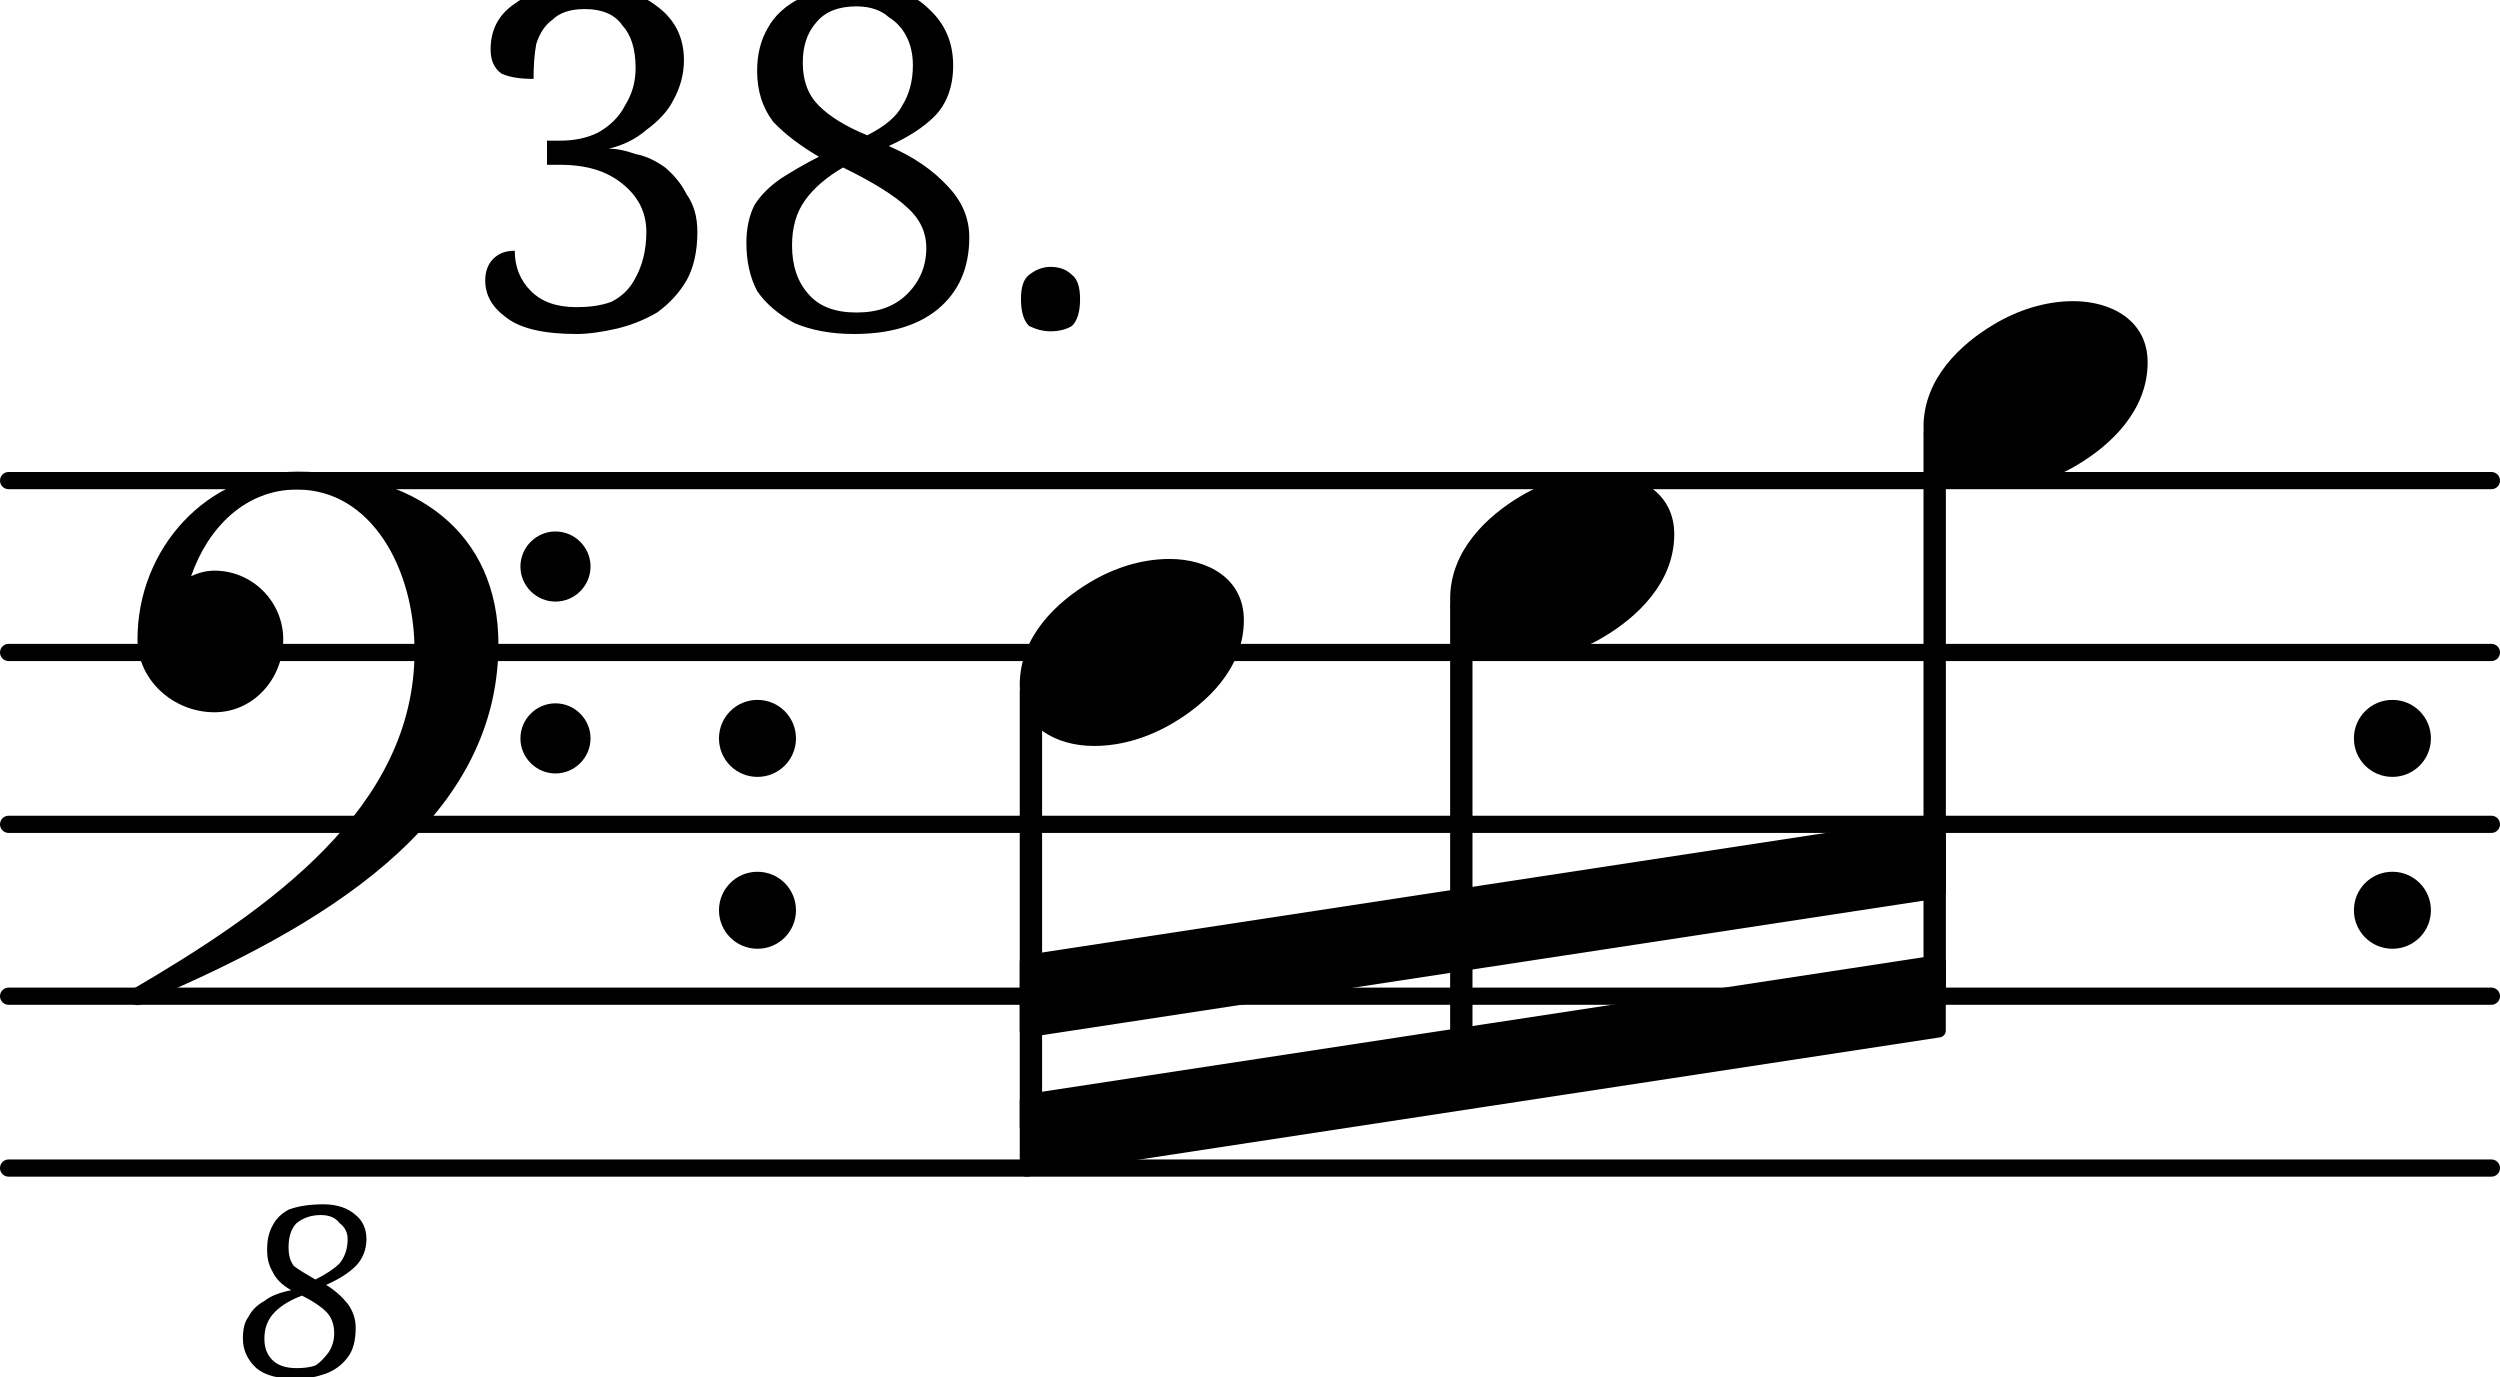
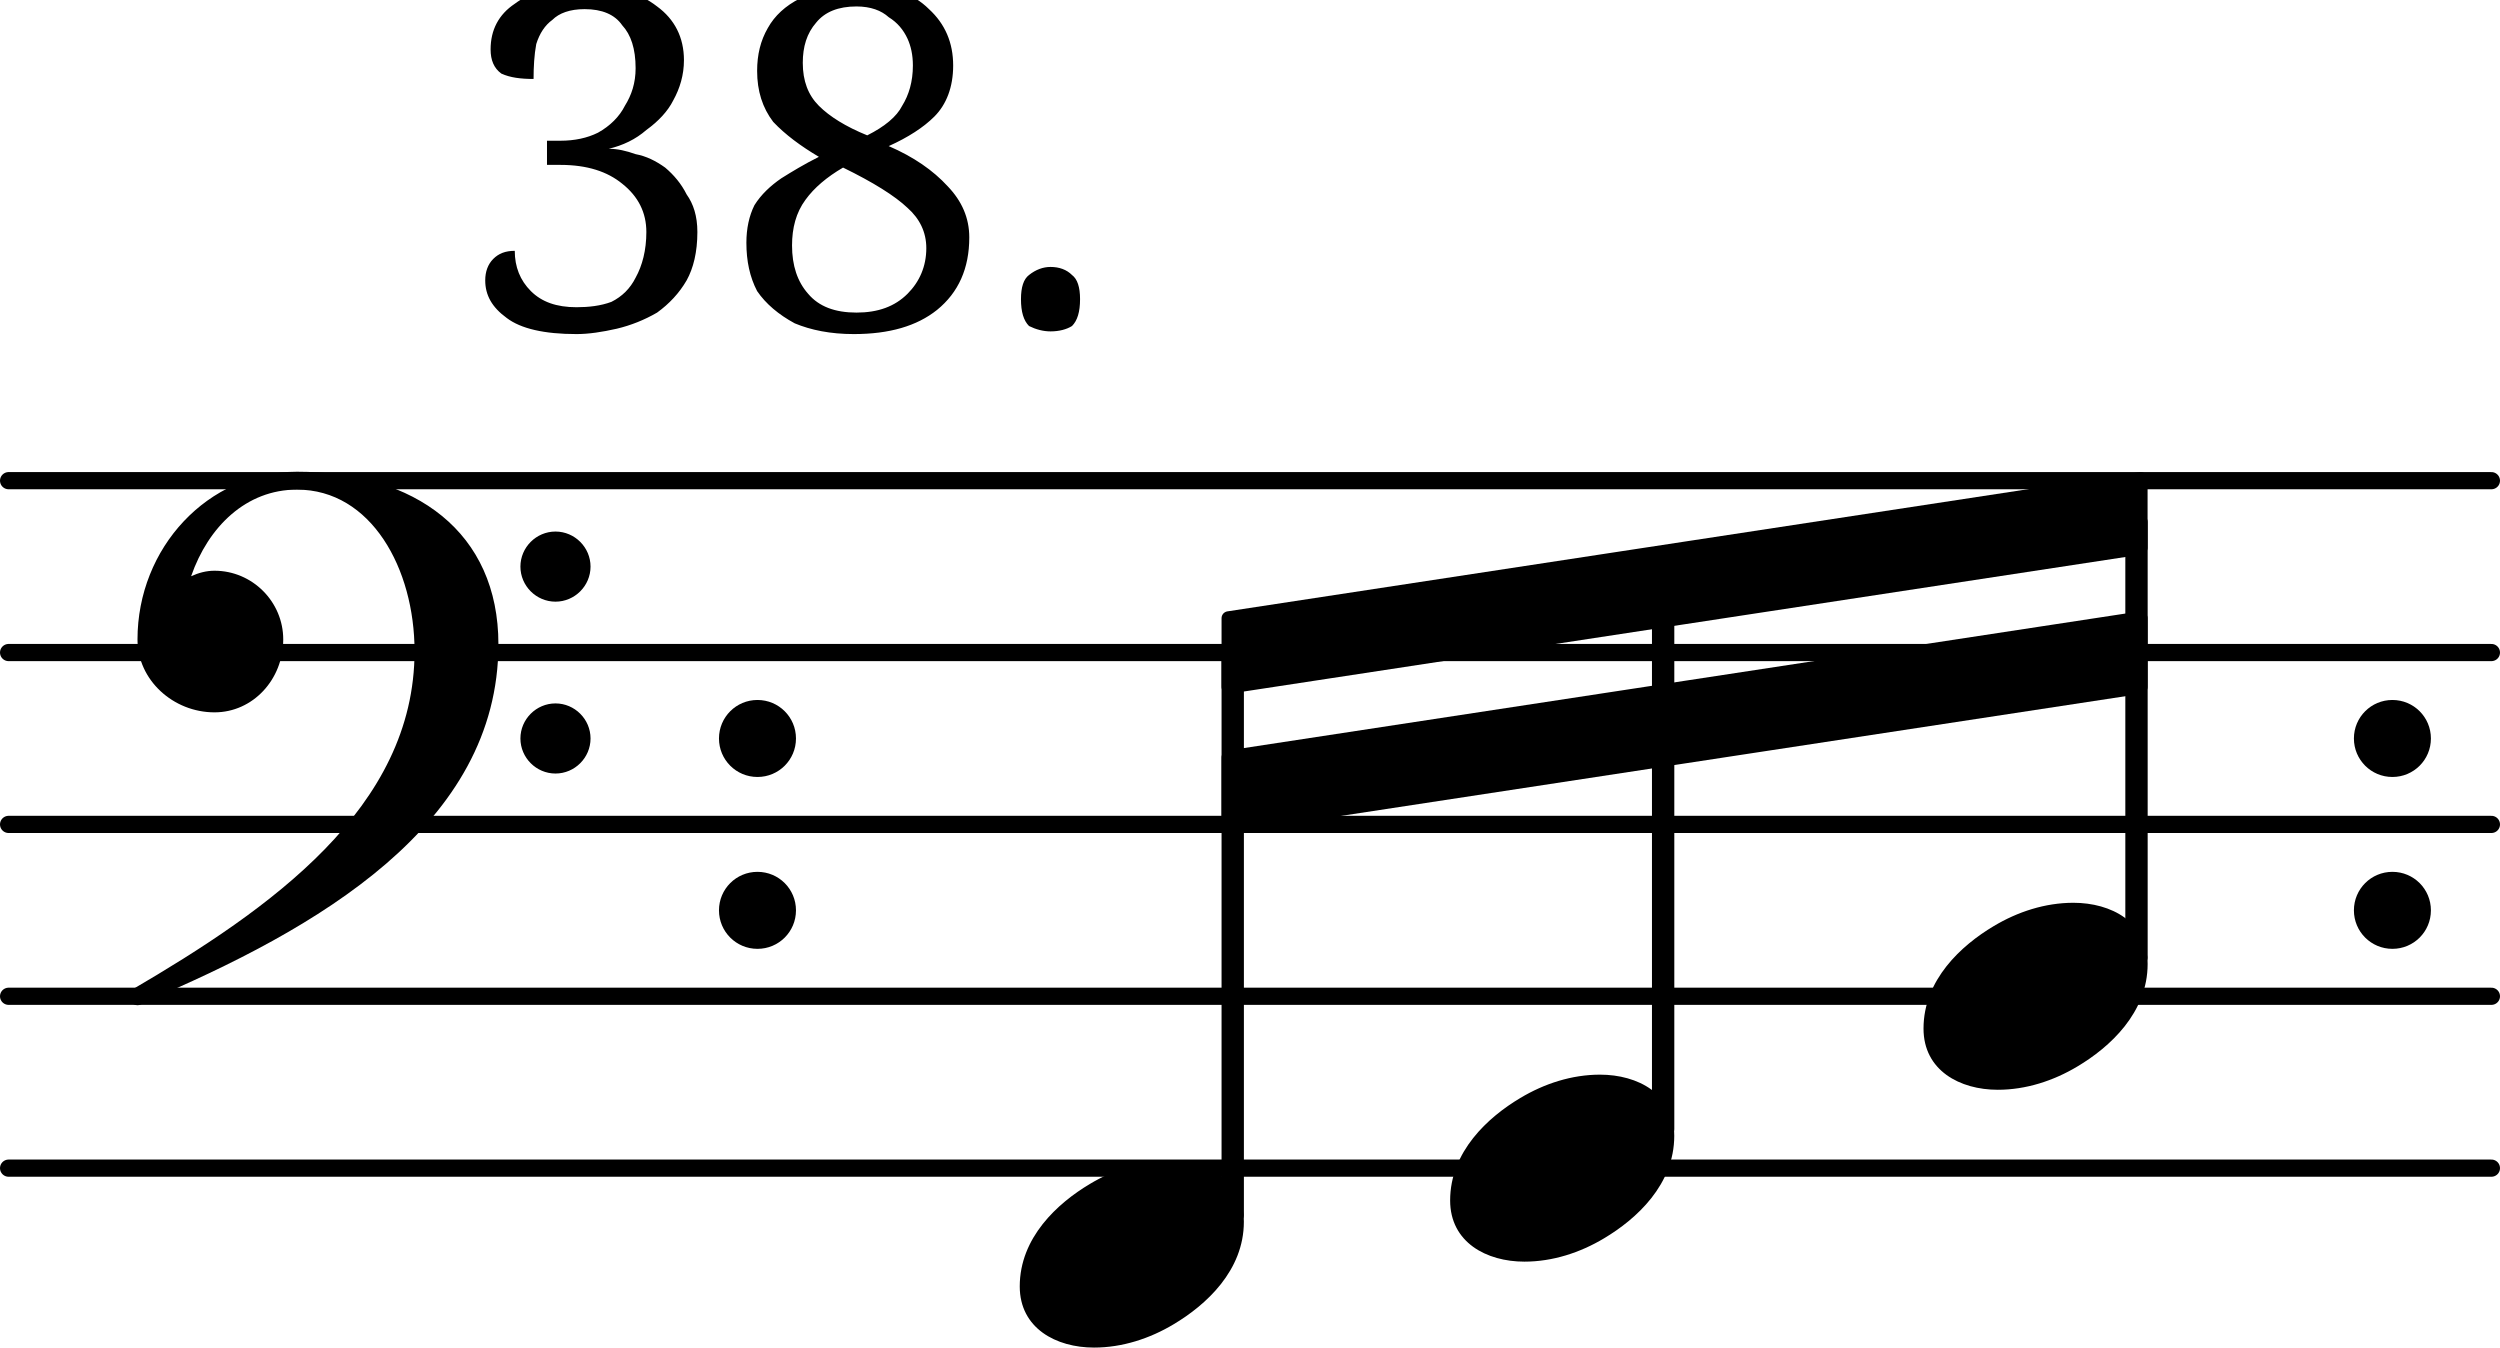
- <svg xmlns="http://www.w3.org/2000/svg" version="1.2" width="25.56mm" height="14.07mm" viewBox="0 -0 14.546 8.007">
+ <svg xmlns="http://www.w3.org/2000/svg" version="1.2" width="25.56mm" height="13.78mm" viewBox="0 -0 14.546 7.841">
  <style text="style/css">

tspan { white-space: pre; }

</style>
  <line transform="translate(0, 6.7962)" stroke-linejoin="round" stroke-linecap="round" stroke-width="0.1" stroke="currentColor" x1="0.05" y1="-0" x2="14.496" y2="-0" />
  <line transform="translate(0, 5.7962)" stroke-linejoin="round" stroke-linecap="round" stroke-width="0.1" stroke="currentColor" x1="0.05" y1="-0" x2="14.496" y2="-0" />
  <line transform="translate(0, 4.7962)" stroke-linejoin="round" stroke-linecap="round" stroke-width="0.1" stroke="currentColor" x1="0.05" y1="-0" x2="14.496" y2="-0" />
  <line transform="translate(0, 3.7962)" stroke-linejoin="round" stroke-linecap="round" stroke-width="0.1" stroke="currentColor" x1="0.05" y1="-0" x2="14.496" y2="-0" />
  <line transform="translate(0, 2.7962)" stroke-linejoin="round" stroke-linecap="round" stroke-width="0.1" stroke="currentColor" x1="0.05" y1="-0" x2="14.496" y2="-0" />
  <path transform="translate(13.696, 4.2962) scale(0.004, -0.004)" d="M0 0c0 31 25 56 56 56s56 -25 56 -56s-25 -56 -56 -56s-56 25 -56 56z" fill="currentColor" />
  <path transform="translate(13.696, 5.2962) scale(0.004, -0.004)" d="M0 0c0 31 25 56 56 56s56 -25 56 -56s-25 -56 -56 -56s-56 25 -56 56z" fill="currentColor" />
  <path transform="translate(4.1833, 4.2962) scale(0.004, -0.004)" d="M0 0c0 31 25 56 56 56s56 -25 56 -56s-25 -56 -56 -56s-56 25 -56 56z" fill="currentColor" />
  <path transform="translate(4.1833, 5.2962) scale(0.004, -0.004)" d="M0 0c0 31 25 56 56 56s56 -25 56 -56s-25 -56 -56 -56s-56 25 -56 56z" fill="currentColor" />
-   <text transform="translate(1.3977, 8.0071)" font-family="serif" font-style="italic" font-size="1.386" text-anchor="start" fill="currentColor">
-     <tspan>8</tspan>
-   </text>
-   <path transform="translate(11.1918, 2.2962) scale(0.004, -0.004)" d="M218 136c55 0 108 -28 108 -89c0 -71 -55 -121 -102 -149c-35 -21 -75 -34 -116 -34c-55 0 -108 28 -108 89c0 71 55 121 102 149c35 21 75 34 116 34z" fill="currentColor" />
-   <rect transform="translate(11.2568, 4.7962)" x="-0.065" y="-2.314" width="0.13" height="3.324" ry="0.04" fill="currentColor" />
+   <polygon transform="translate(7.1075, 3.7962)" stroke-linejoin="round" stroke-linecap="round" stroke-width="0.08" fill="currentColor" stroke="currentColor" points="5.348 -1.01 5.348 -0.61 0.04 0.2 0.04 -0.2" />
+   <polygon transform="translate(7.1075, 4.6062)" stroke-linejoin="round" stroke-linecap="round" stroke-width="0.08" fill="currentColor" stroke="currentColor" points="5.348 -1.01 5.348 -0.61 0.04 0.2 0.04 -0.2" />
+   <path transform="translate(8.4375, 6.7962) scale(0.004, -0.004)" d="M218 136c55 0 108 -28 108 -89c0 -71 -55 -121 -102 -149c-35 -21 -75 -34 -116 -34c-55 0 -108 28 -108 89c0 71 55 121 102 149c35 21 75 34 116 34z" fill="currentColor" />
+   <rect transform="translate(9.6768, 4.7962)" x="-0.065" y="-1.386" width="0.13" height="3.2" ry="0.04" fill="currentColor" />
+   <path transform="translate(11.1918, 5.7962) scale(0.004, -0.004)" d="M218 136c55 0 108 -28 108 -89c0 -71 -55 -121 -102 -149c-35 -21 -75 -34 -116 -34c-55 0 -108 28 -108 89c0 71 55 121 102 149c35 21 75 34 116 34z" fill="currentColor" />
+   <rect transform="translate(12.431, 4.7962)" x="-0.065" y="-1.8" width="0.13" height="2.614" ry="0.04" fill="currentColor" />
+   <path transform="translate(5.9333, 7.2962) scale(0.004, -0.004)" d="M218 136c55 0 108 -28 108 -89c0 -71 -55 -121 -102 -149c-35 -21 -75 -34 -116 -34c-55 0 -108 28 -108 89c0 71 55 121 102 149c35 21 75 34 116 34z" fill="currentColor" />
  <path transform="translate(0.8, 3.7962) scale(0.004, -0.004)" d="M557 -125c0 28 23 51 51 51s51 -23 51 -51s-23 -51 -51 -51s-51 23 -51 51zM557 125c0 28 23 51 51 51s51 -23 51 -51s-23 -51 -51 -51s-51 23 -51 51zM232 263c172 0 293 -88 293 -251c0 -263 -263 -414 -516 -521c-3 -3 -6 -4 -9 -4c-7 0 -13 6 -13 13c0 3 1 6 4 9 c202 118 412 265 412 493c0 120 -63 235 -171 235c-74 0 -129 -54 -154 -126c11 5 22 8 34 8c55 0 100 -45 100 -100c0 -58 -44 -106 -100 -106c-60 0 -112 47 -112 106c0 133 102 244 232 244z" fill="currentColor" />
  <text transform="translate(2.667, 1.912)" font-family="serif" font-size="2.772" text-anchor="start" fill="currentColor">
    <tspan>38.</tspan>
  </text>
-   <polygon transform="translate(5.9333, 5.7962)" stroke-linejoin="round" stroke-linecap="round" stroke-width="0.08" fill="currentColor" stroke="currentColor" points="5.348 -1.01 5.348 -0.61 0.04 0.2 0.04 -0.2" />
-   <polygon transform="translate(5.9333, 6.6062)" stroke-linejoin="round" stroke-linecap="round" stroke-width="0.08" fill="currentColor" stroke="currentColor" points="5.348 -1.01 5.348 -0.61 0.04 0.2 0.04 -0.2" />
-   <rect transform="translate(5.9983, 4.7962)" x="-0.065" y="-0.814" width="0.13" height="2.614" ry="0.04" fill="currentColor" />
-   <path transform="translate(8.4375, 3.2962) scale(0.004, -0.004)" d="M218 136c55 0 108 -28 108 -89c0 -71 -55 -121 -102 -149c-35 -21 -75 -34 -116 -34c-55 0 -108 28 -108 89c0 71 55 121 102 149c35 21 75 34 116 34z" fill="currentColor" />
-   <path transform="translate(5.9333, 3.7962) scale(0.004, -0.004)" d="M218 136c55 0 108 -28 108 -89c0 -71 -55 -121 -102 -149c-35 -21 -75 -34 -116 -34c-55 0 -108 28 -108 89c0 71 55 121 102 149c35 21 75 34 116 34z" fill="currentColor" />
-   <rect transform="translate(8.5025, 4.7962)" x="-0.065" y="-1.314" width="0.13" height="2.738" ry="0.04" fill="currentColor" />
+   <rect transform="translate(7.1725, 4.7962)" x="-0.065" y="-1.01" width="0.13" height="3.324" ry="0.04" fill="currentColor" />
</svg>
